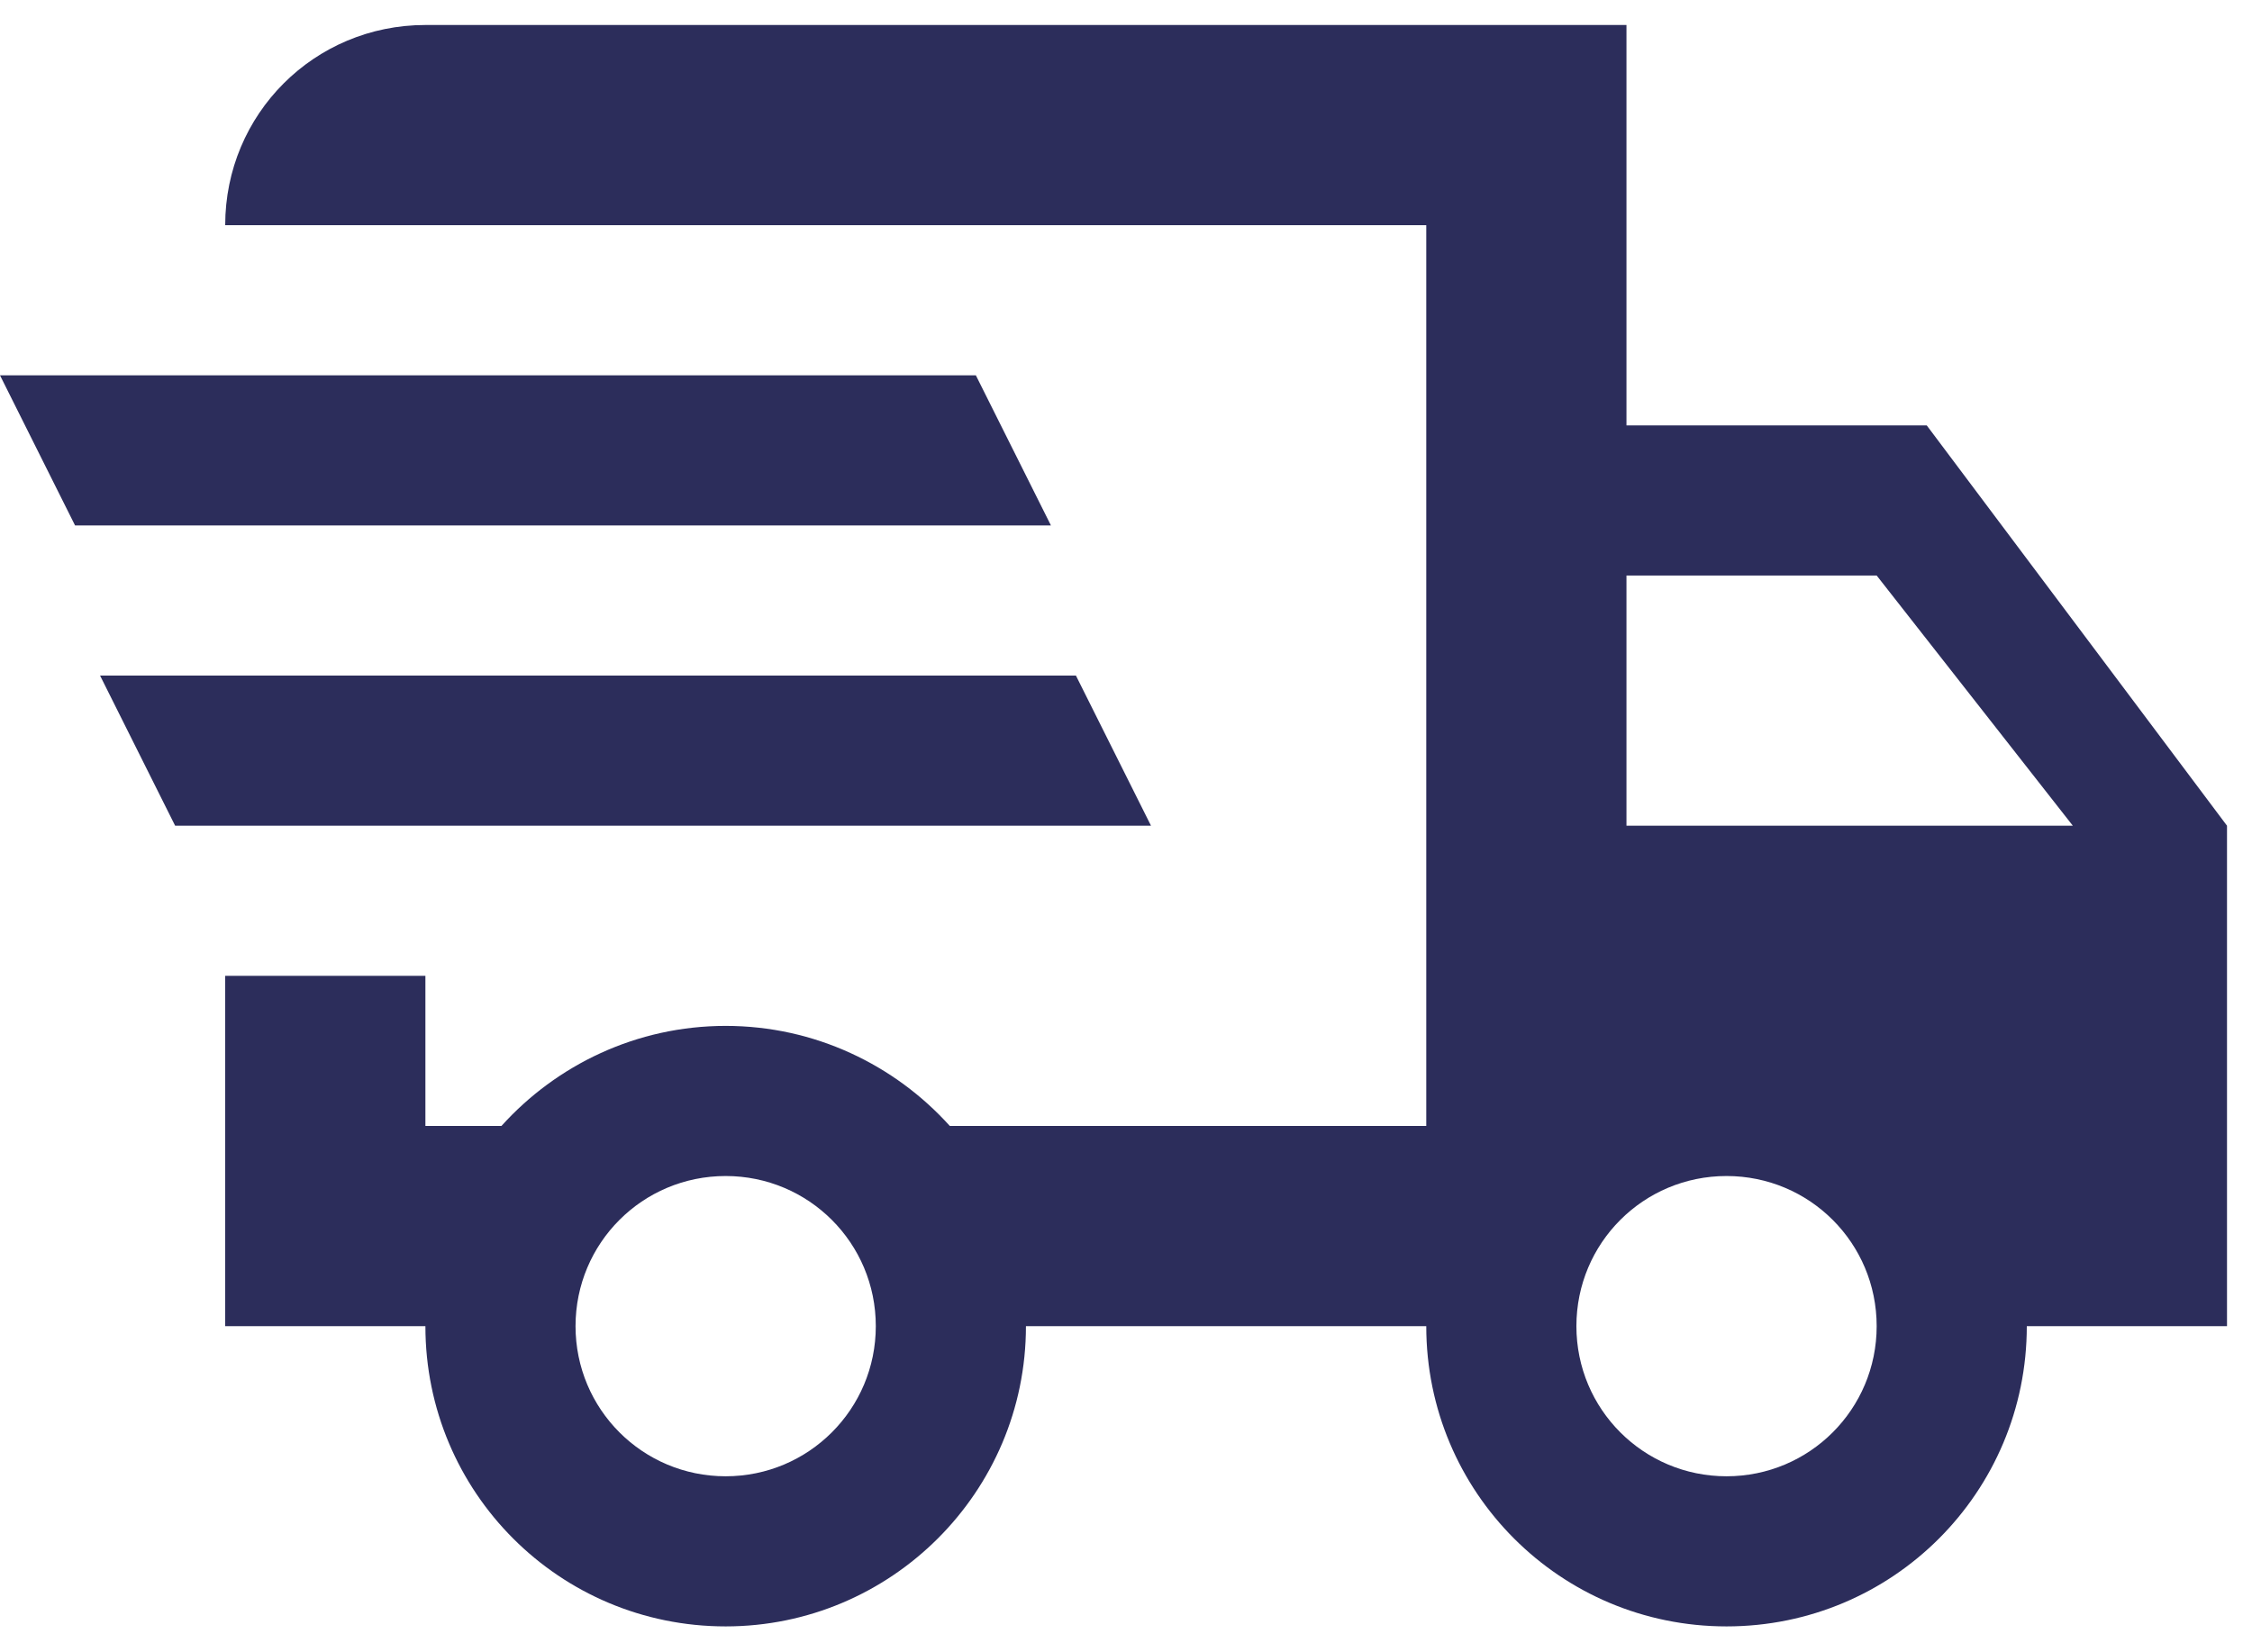
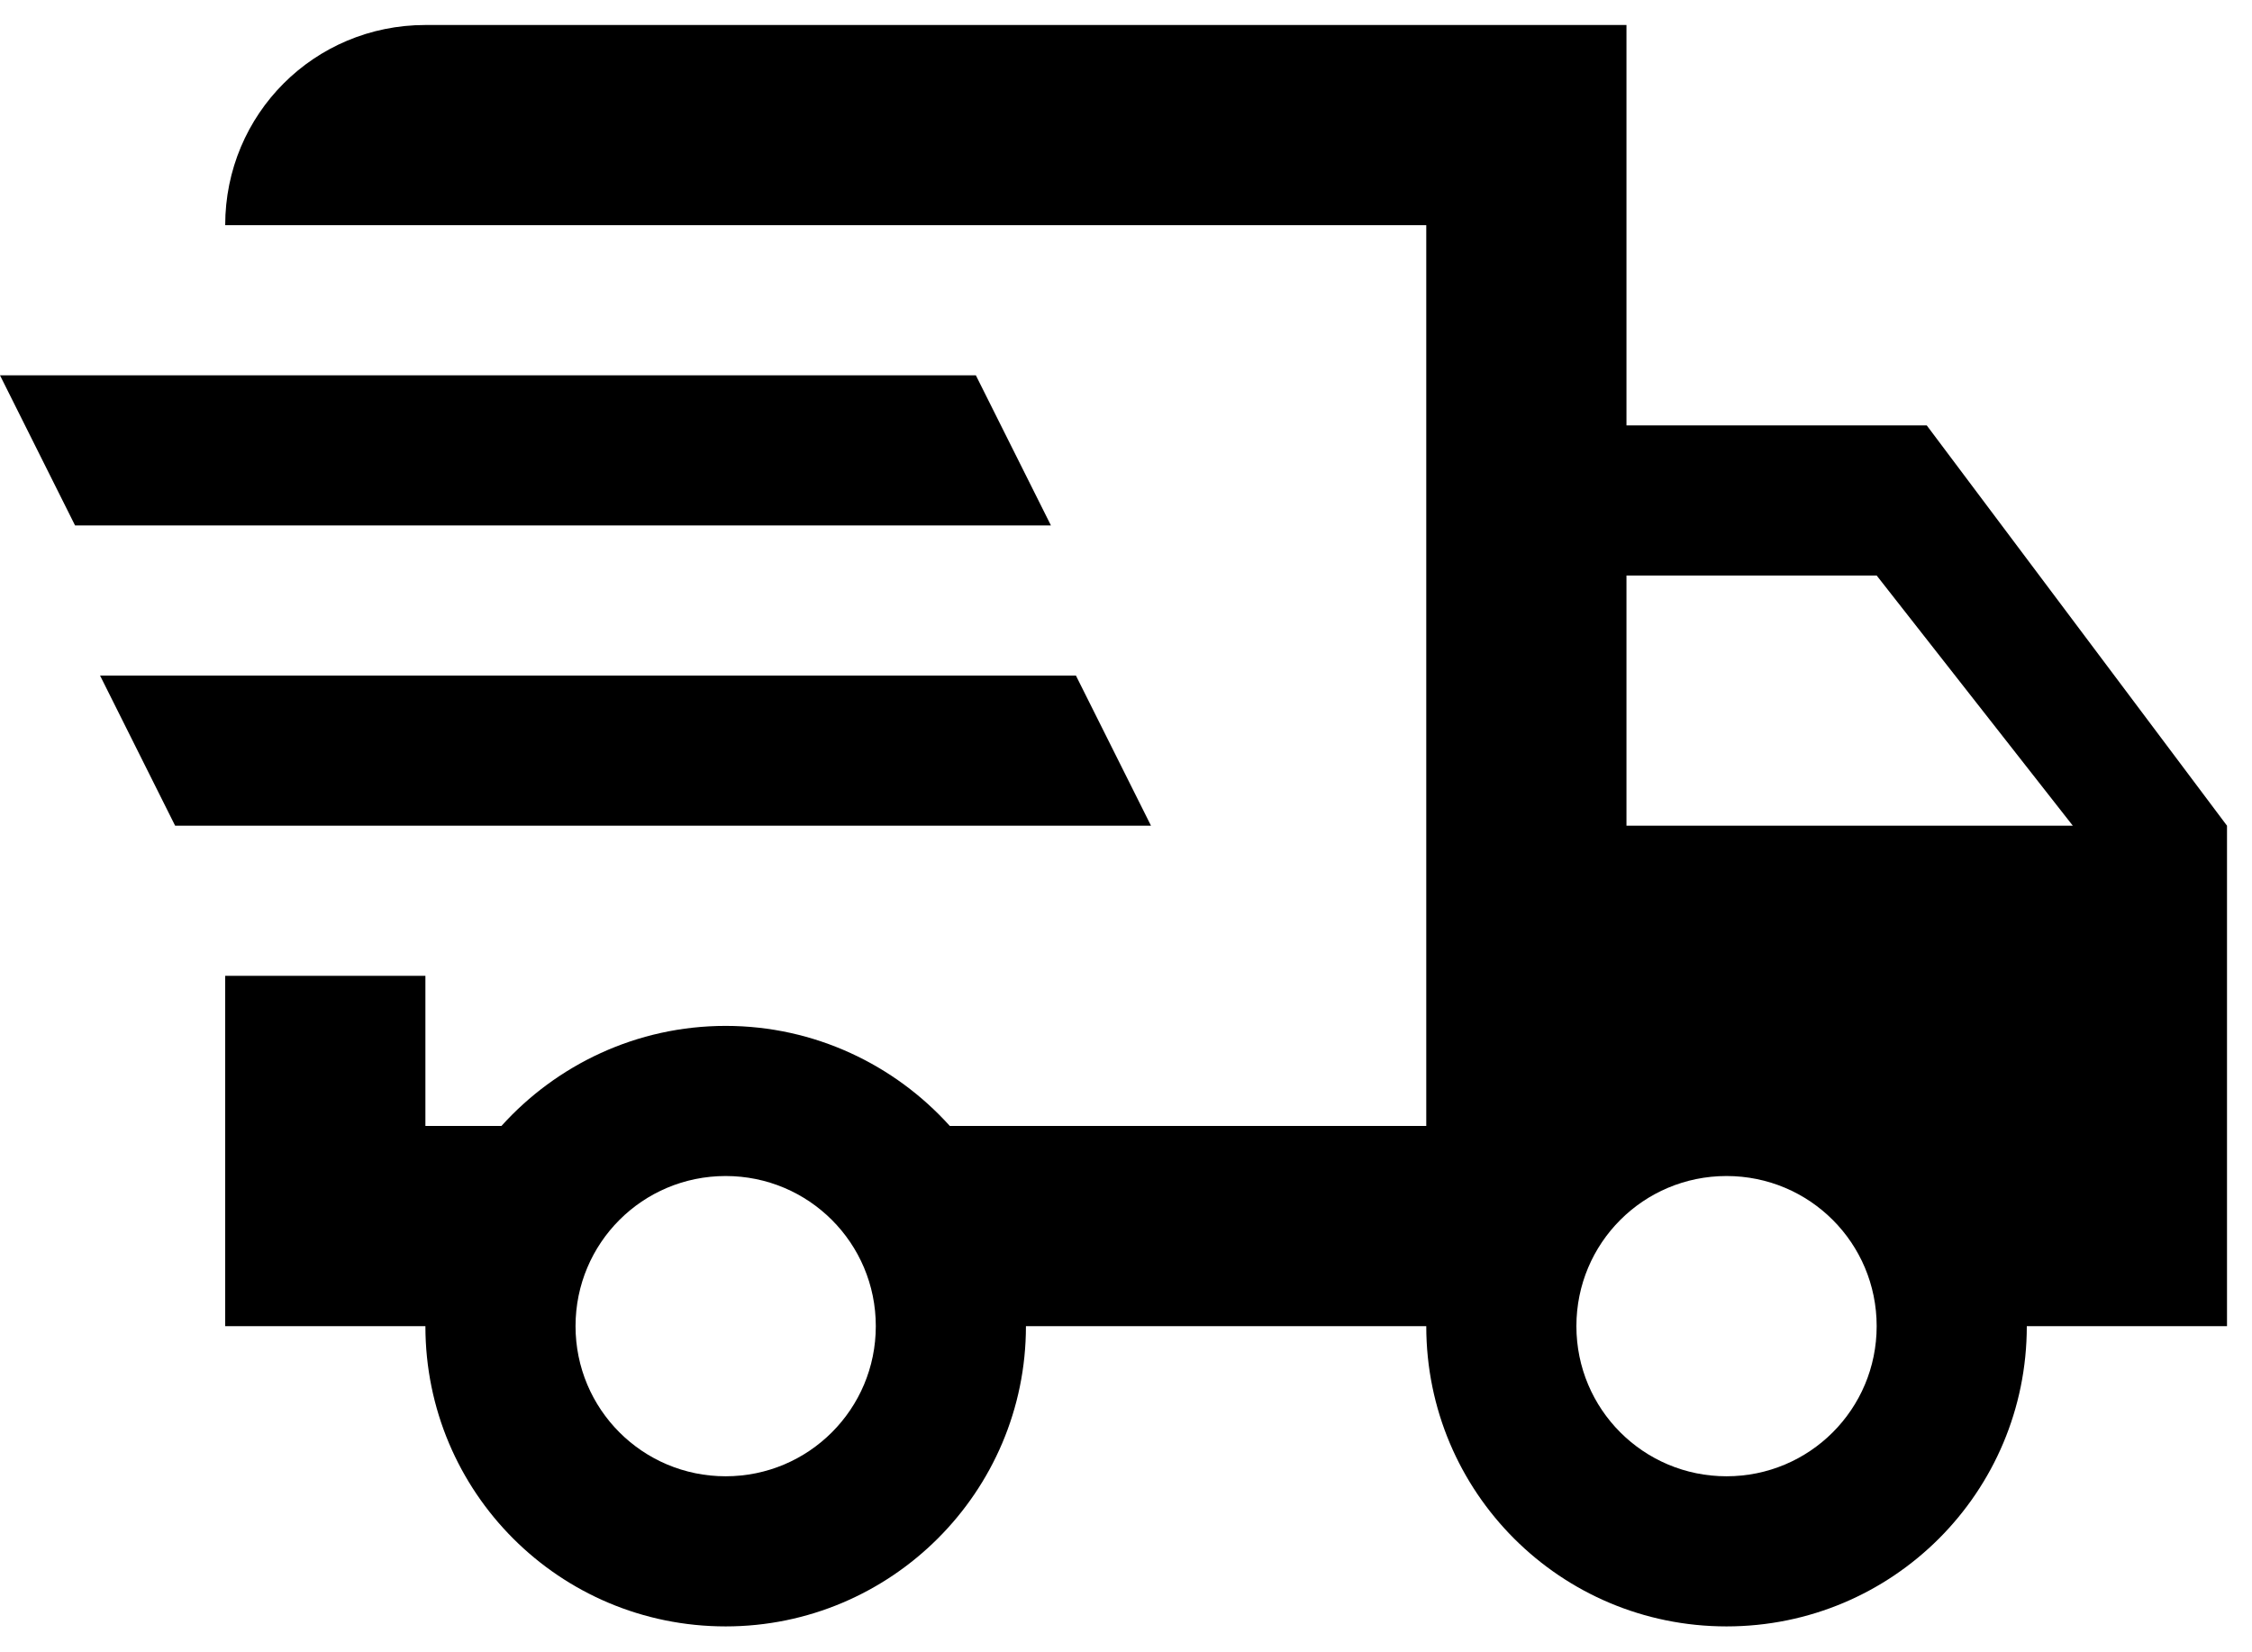
- <svg xmlns="http://www.w3.org/2000/svg" width="30" height="22" viewBox="0 0 30 22" fill="none">
-   <path d="M0 5H13L14 7H1L0 5ZM1.333 9H14.333L15.333 11H2.333L1.333 9ZM23 19.667C24.107 19.667 25 18.773 25 17.667C25 16.56 24.107 15.667 23 15.667C21.893 15.667 21 16.56 21 17.667C21 18.773 21.893 19.667 23 19.667ZM25 7.667H21.667V11H27.613L25 7.667ZM9.667 19.667C10.773 19.667 11.667 18.773 11.667 17.667C11.667 16.56 10.773 15.667 9.667 15.667C8.56 15.667 7.667 16.56 7.667 17.667C7.667 18.773 8.56 19.667 9.667 19.667ZM25.667 5.667L29.667 11V17.667H27C27 19.88 25.213 21.667 23 21.667C20.787 21.667 19 19.88 19 17.667H13.667C13.667 19.88 11.867 21.667 9.667 21.667C7.453 21.667 5.667 19.88 5.667 17.667H3V13H5.667V15H6.68C7.413 14.187 8.48 13.667 9.667 13.667C10.853 13.667 11.92 14.187 12.653 15H19V3H3C3 1.52 4.187 0.333 5.667 0.333H21.667V5.667H25.667Z" fill="#2C2D5B" />
+ <svg xmlns="http://www.w3.org/2000/svg" width="30" height="22" viewBox="0 0 30 22">
+   <path d="M0 5H13L14 7H1L0 5ZM1.333 9H14.333L15.333 11H2.333L1.333 9ZM23 19.667C24.107 19.667 25 18.773 25 17.667C25 16.56 24.107 15.667 23 15.667C21.893 15.667 21 16.56 21 17.667C21 18.773 21.893 19.667 23 19.667ZM25 7.667H21.667V11H27.613L25 7.667ZM9.667 19.667C10.773 19.667 11.667 18.773 11.667 17.667C11.667 16.56 10.773 15.667 9.667 15.667C8.56 15.667 7.667 16.56 7.667 17.667C7.667 18.773 8.56 19.667 9.667 19.667ZM25.667 5.667L29.667 11V17.667H27C27 19.88 25.213 21.667 23 21.667C20.787 21.667 19 19.88 19 17.667H13.667C13.667 19.88 11.867 21.667 9.667 21.667C7.453 21.667 5.667 19.88 5.667 17.667H3V13H5.667V15H6.68C7.413 14.187 8.48 13.667 9.667 13.667C10.853 13.667 11.92 14.187 12.653 15H19V3H3C3 1.52 4.187 0.333 5.667 0.333H21.667V5.667H25.667Z" />
</svg>
